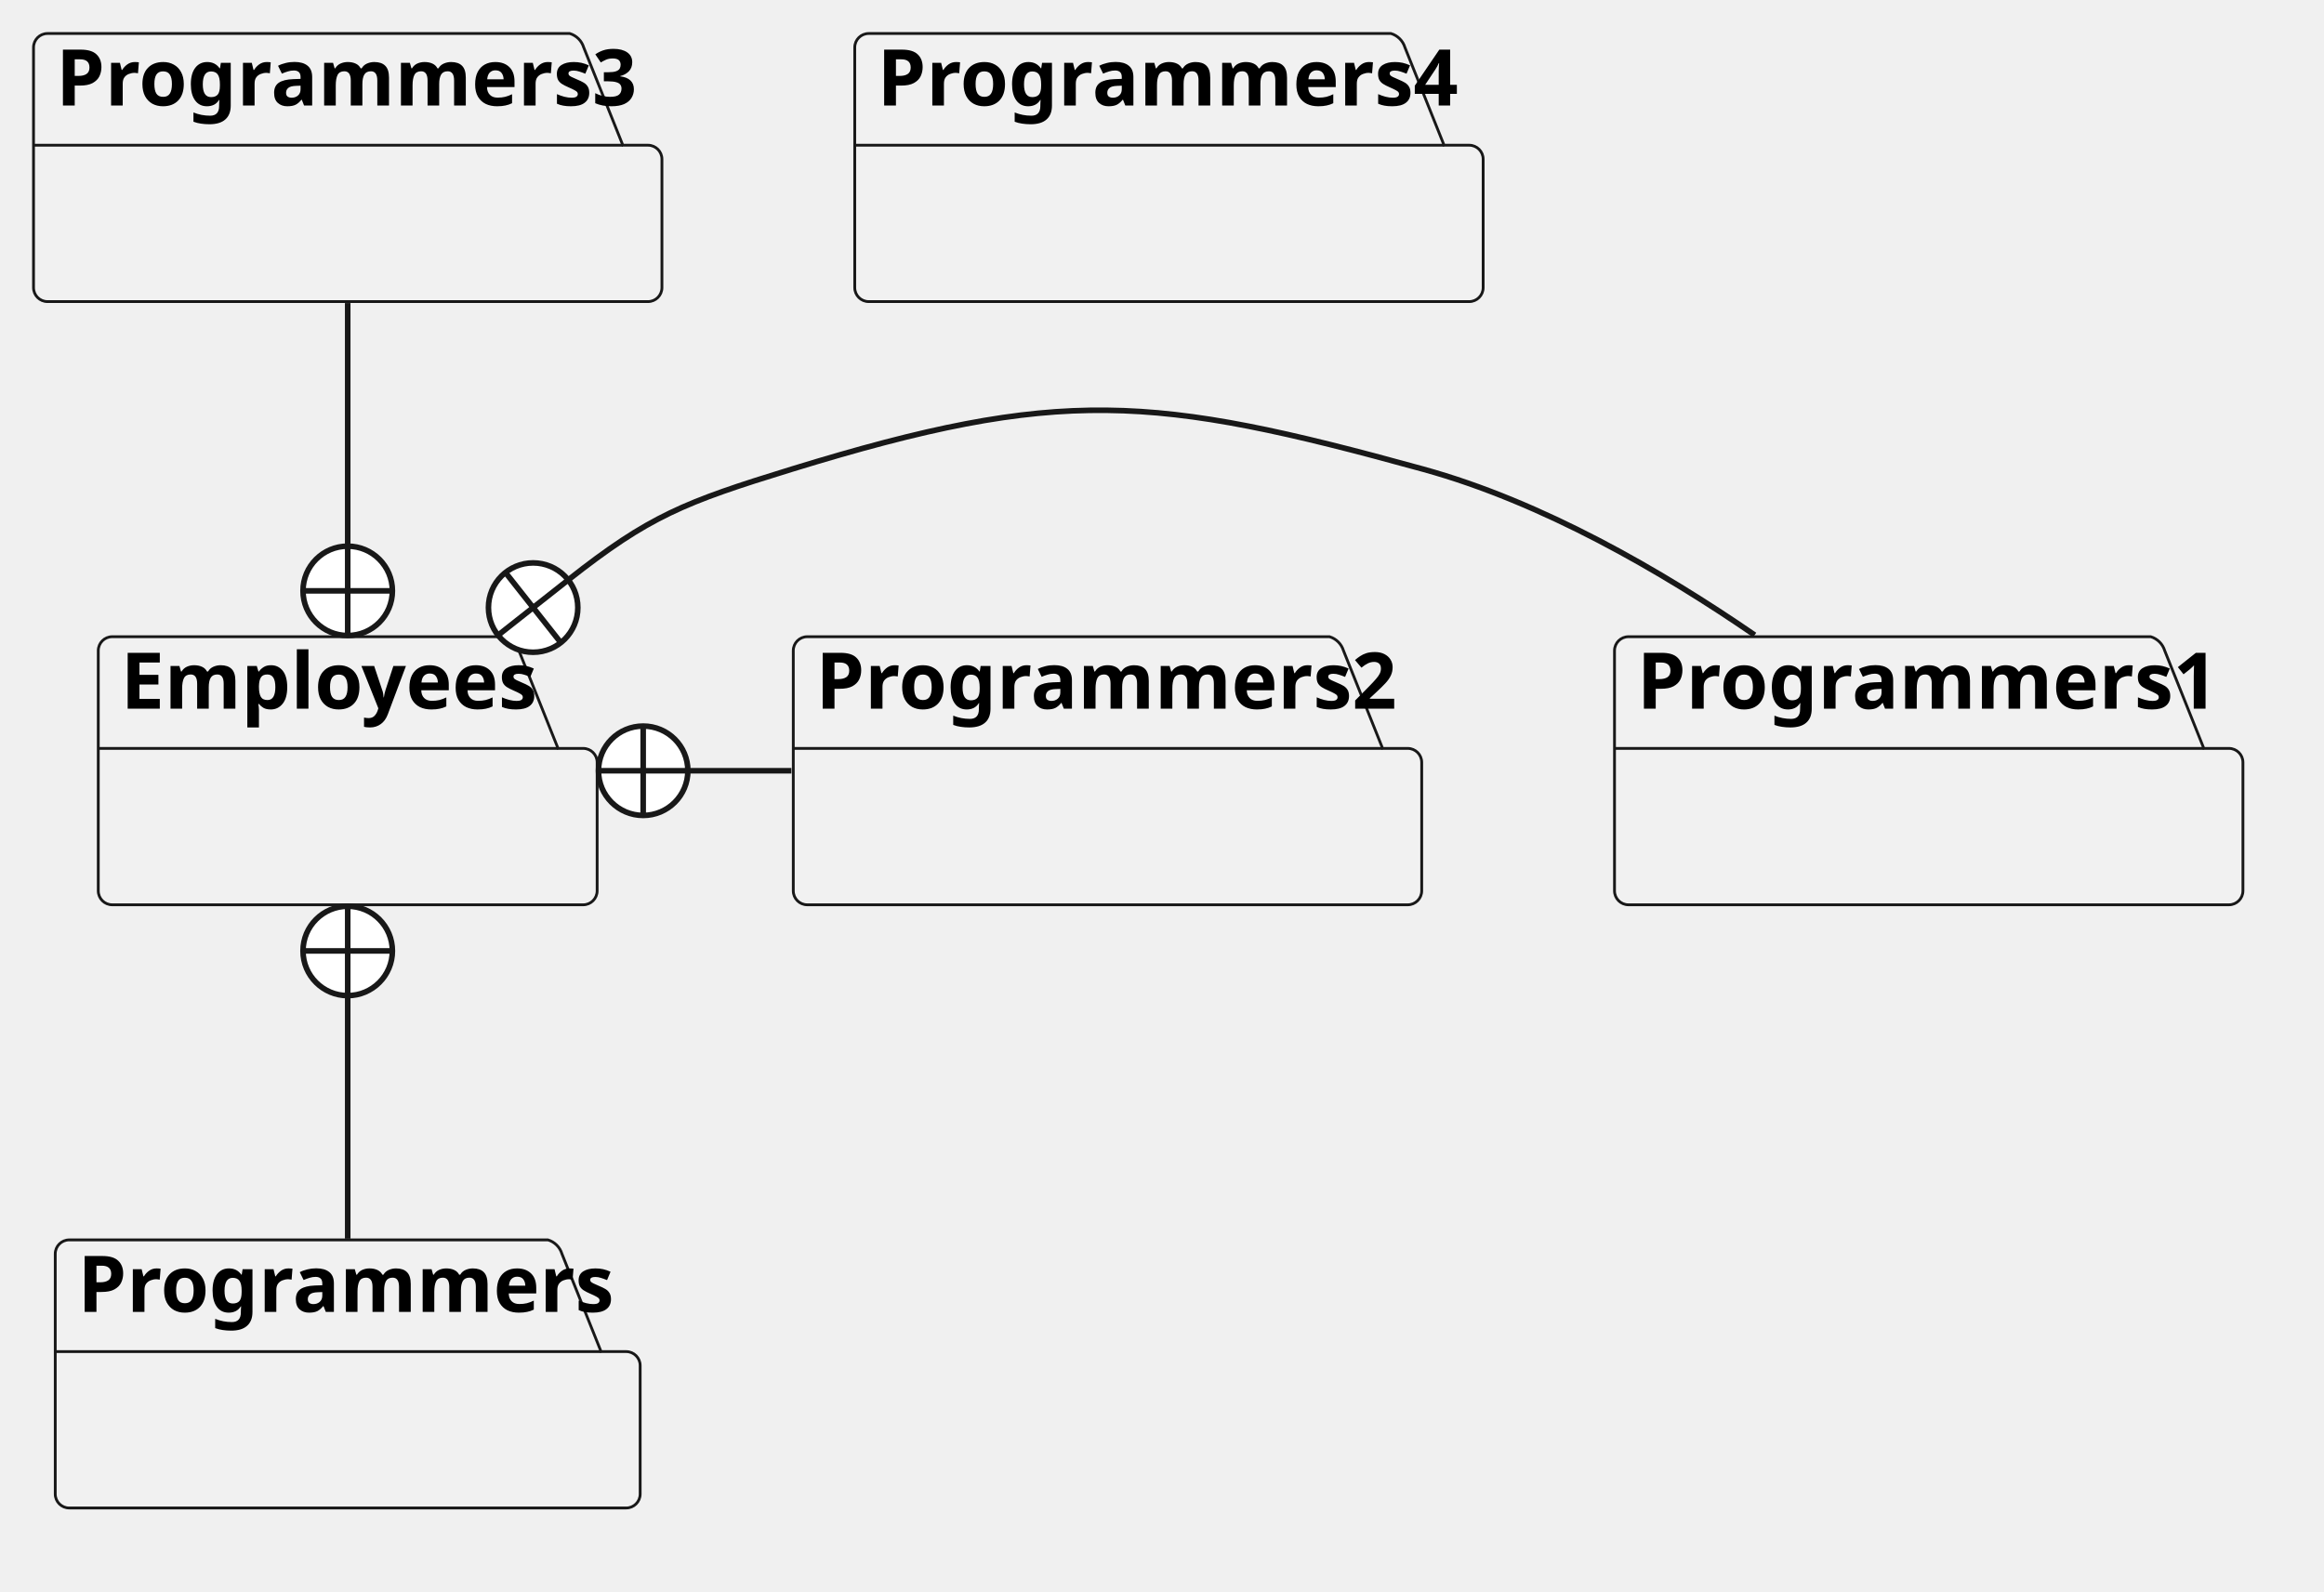
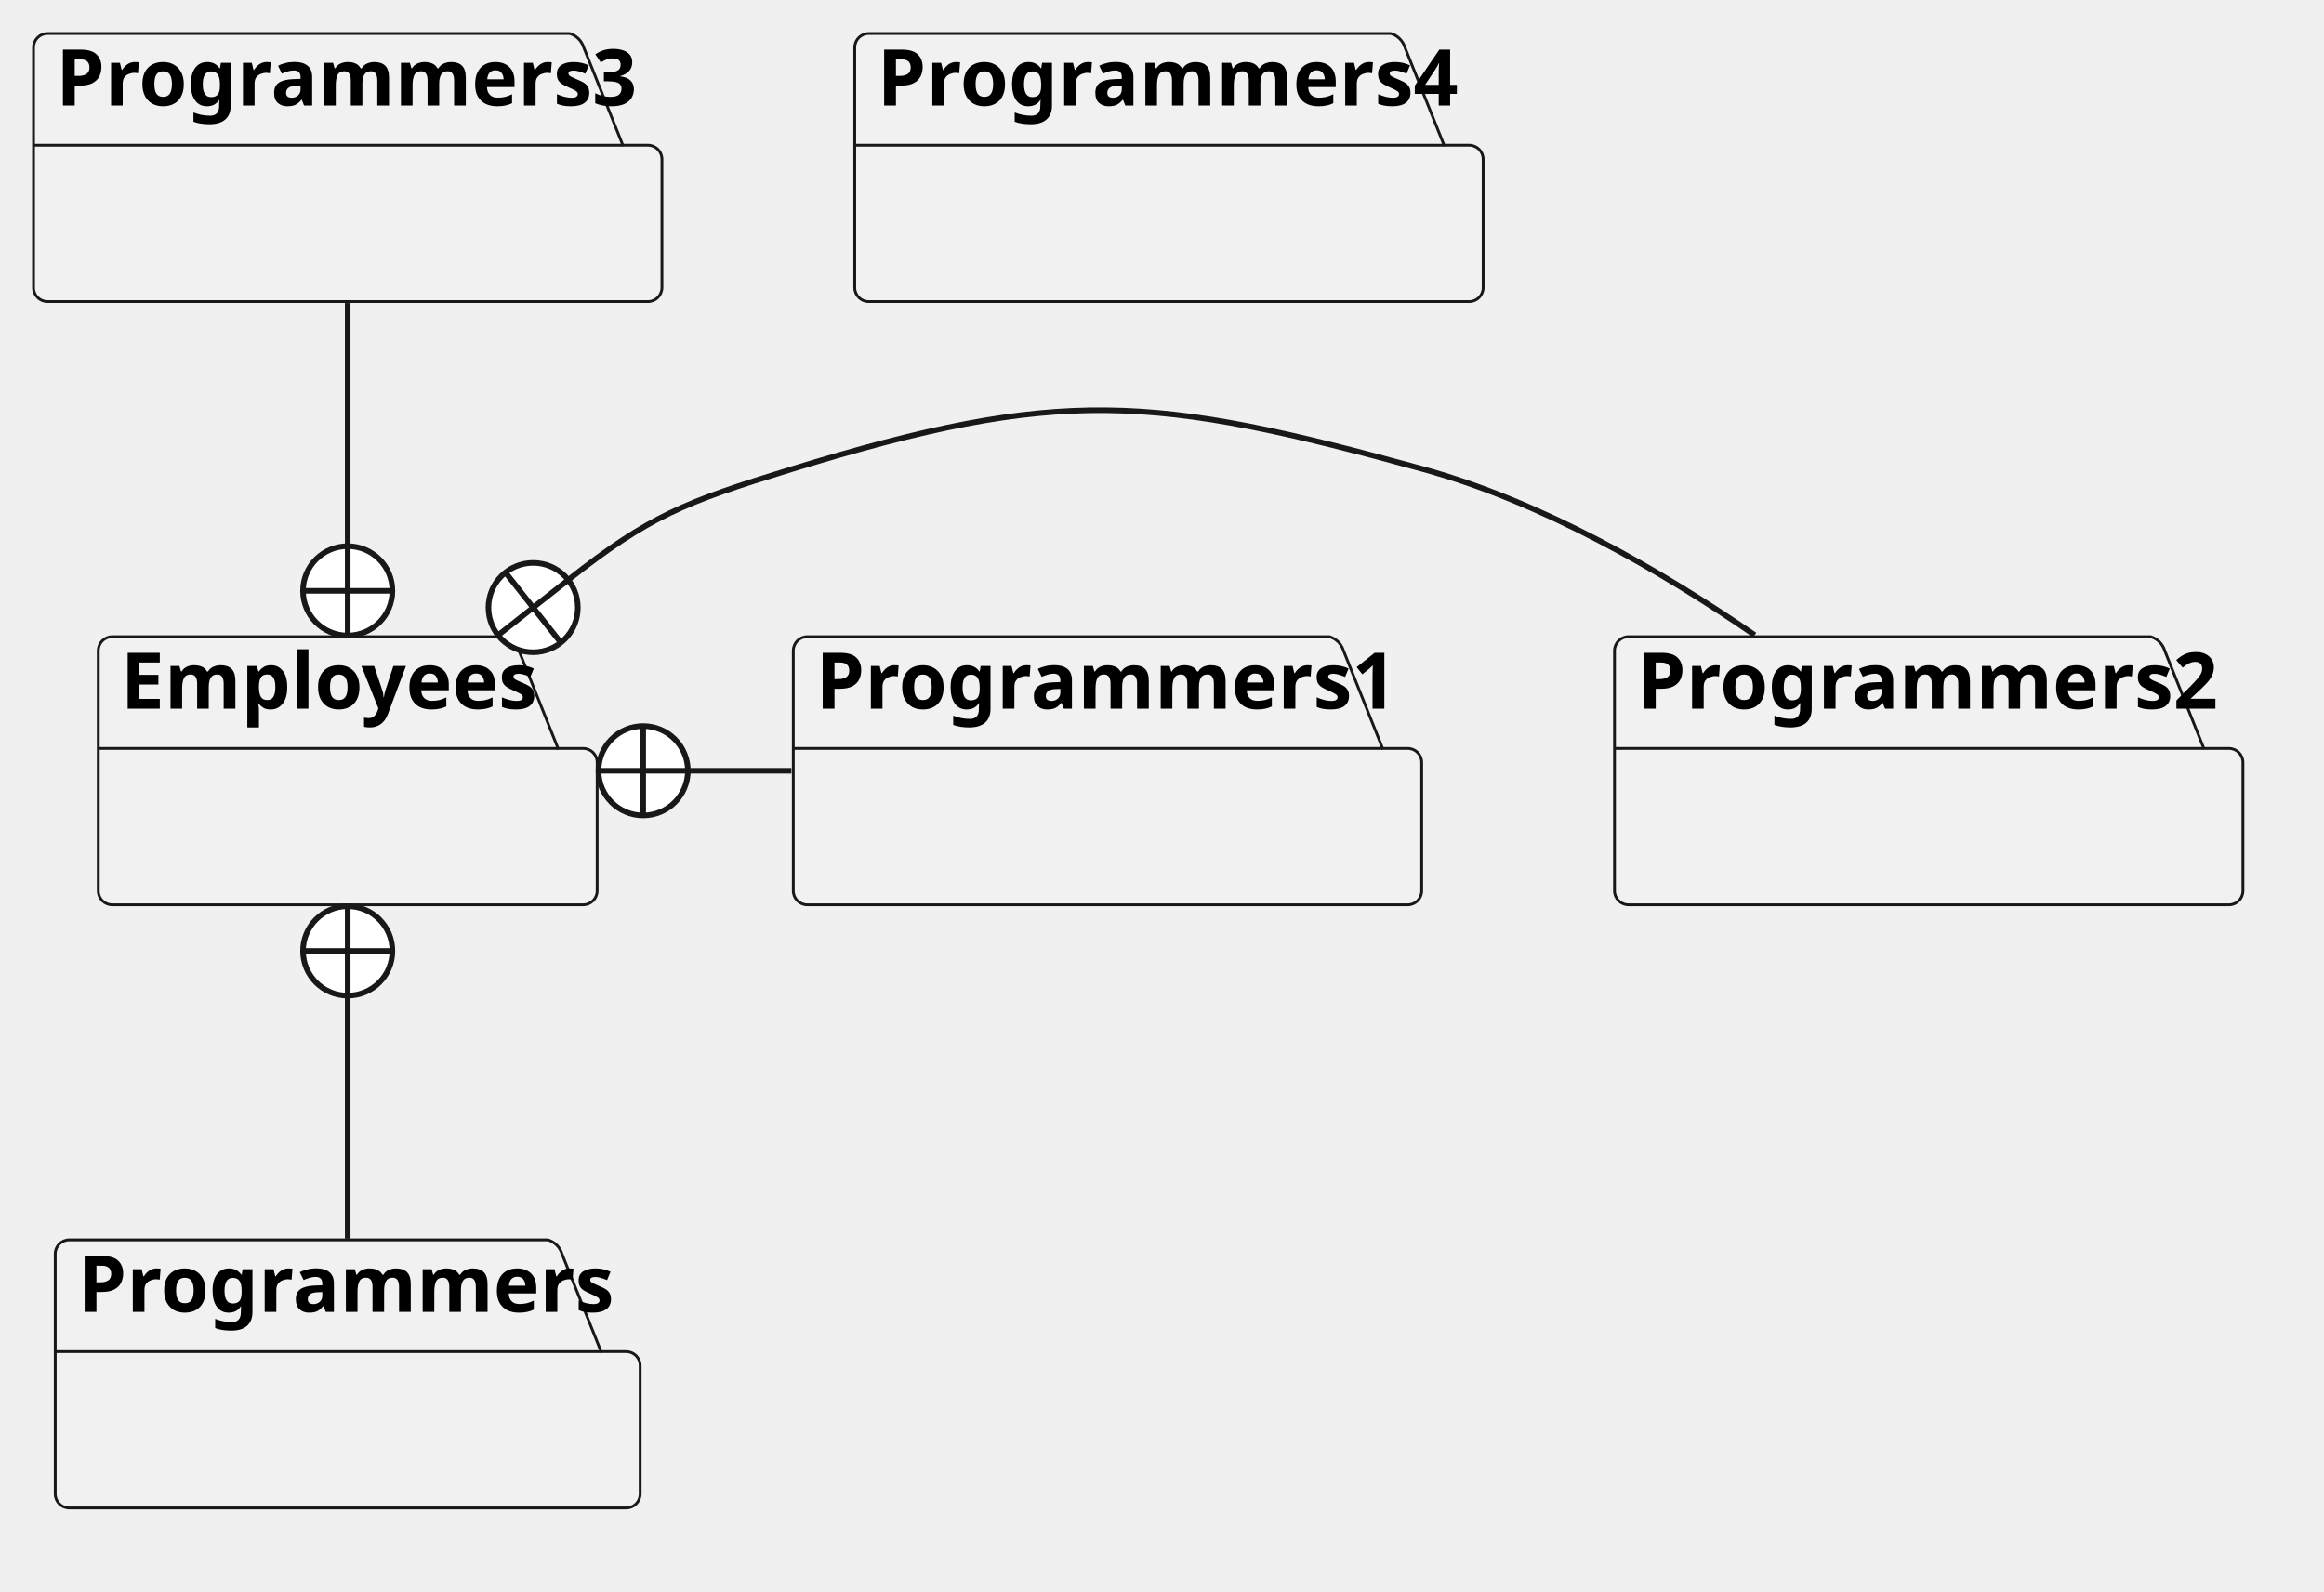
<svg xmlns="http://www.w3.org/2000/svg" version="1.1" data-diagram-type="CLASS" style="width:416px;height:285px;background:#FFFFFF;" width="416px" height="285px" viewBox="0 0 416 285" zoomAndPan="magnify" preserveAspectRatio="none" contentStyleType="text/css">
  <defs />
  <g font-family="sans-serif" lengthAdjust="spacing">
    <path d="M20.09,114 L90.39,114 A3.75,3.75 0 0 1 92.89,116.5 L99.89,134 L104.39,134 A2.5,2.5 0 0 1 106.89,136.5 L106.89,159.5 A2.5,2.5 0 0 1 104.39,162 L20.09,162 A2.5,2.5 0 0 1 17.59,159.5 L17.59,116.5 A2.5,2.5 0 0 1 20.09,114" style="stroke:#181818;stroke-width:0.5;" fill="#F1F1F1" />
    <line x1="17.59" y1="134" x2="99.89" y2="134" style="stroke:#181818;stroke-width:0.5;" />
    <text x="21.59" y="126.889" fill="#000" font-size="14" textLength="69.3" font-weight="700">Employees</text>
    <path d="M12.39,222 L98.09,222 A3.75,3.75 0 0 1 100.59,224.5 L107.59,242 L112.09,242 A2.5,2.5 0 0 1 114.59,244.5 L114.59,267.5 A2.5,2.5 0 0 1 112.09,270 L12.39,270 A2.5,2.5 0 0 1 9.89,267.5 L9.89,224.5 A2.5,2.5 0 0 1 12.39,222" style="stroke:#181818;stroke-width:0.5;" fill="#F1F1F1" />
    <line x1="9.89" y1="242" x2="107.59" y2="242" style="stroke:#181818;stroke-width:0.5;" />
    <text x="13.89" y="234.889" fill="#000" font-size="14" textLength="84.7" font-weight="700">Programmers</text>
+     <path d="M144.5,114 L237.988,114 A3.75,3.75 0 0 1 240.488,116.5 L247.488,134 L251.988,134 A2.5,2.5 0 0 1 254.488,136.5 L254.488,159.5 A2.5,2.5 0 0 1 251.988,162 L144.5,162 A2.5,2.5 0 0 1 142,159.5 L142,116.5 A2.5,2.5 0 0 1 144.5,114" style="stroke:#181818;stroke-width:0.5;" fill="#F1F1F1" />
+     <line x1="142" y1="134" x2="247.488" y2="134" style="stroke:#181818;stroke-width:0.5;" />
+     <text x="146" y="126.889" fill="#000" font-size="14" textLength="92.488" font-weight="700">Programmers1</text>
    <path d="M291.5,114 L384.988,114 A3.75,3.75 0 0 1 387.488,116.5 L394.488,134 L398.988,134 A2.5,2.5 0 0 1 401.488,136.5 L401.488,159.5 A2.5,2.5 0 0 1 398.988,162 L291.5,162 A2.5,2.5 0 0 1 289,159.5 L289,116.5 A2.5,2.5 0 0 1 291.5,114" style="stroke:#181818;stroke-width:0.5;" fill="#F1F1F1" />
    <line x1="289" y1="134" x2="394.488" y2="134" style="stroke:#181818;stroke-width:0.5;" />
-     <text x="293" y="126.889" fill="#000" font-size="14" textLength="92.488" font-weight="700">Programmers1</text>
-     <path d="M144.5,114 L237.988,114 A3.75,3.75 0 0 1 240.488,116.5 L247.488,134 L251.988,134 A2.5,2.5 0 0 1 254.488,136.5 L254.488,159.5 A2.5,2.5 0 0 1 251.988,162 L144.5,162 A2.5,2.5 0 0 1 142,159.5 L142,116.5 A2.5,2.5 0 0 1 144.5,114" style="stroke:#181818;stroke-width:0.5;" fill="#F1F1F1" />
-     <line x1="142" y1="134" x2="247.488" y2="134" style="stroke:#181818;stroke-width:0.5;" />
-     <text x="146" y="126.889" fill="#000" font-size="14" textLength="92.488" font-weight="700">Programmers2</text>
+     <text x="293" y="126.889" fill="#000" font-size="14" textLength="92.488" font-weight="700">Programmers2</text>
    <path d="M8.5,6 L101.988,6 A3.75,3.75 0 0 1 104.488,8.5 L111.488,26 L115.988,26 A2.5,2.5 0 0 1 118.488,28.5 L118.488,51.5 A2.5,2.5 0 0 1 115.988,54 L8.5,54 A2.5,2.5 0 0 1 6,51.5 L6,8.5 A2.5,2.5 0 0 1 8.5,6" style="stroke:#181818;stroke-width:0.5;" fill="#F1F1F1" />
    <line x1="6" y1="26" x2="111.488" y2="26" style="stroke:#181818;stroke-width:0.5;" />
    <text x="10" y="18.889" fill="#000" font-size="14" textLength="92.488" font-weight="700">Programmers3</text>
    <path d="M155.5,6 L248.988,6 A3.75,3.75 0 0 1 251.488,8.5 L258.488,26 L262.988,26 A2.5,2.5 0 0 1 265.488,28.5 L265.488,51.5 A2.5,2.5 0 0 1 262.988,54 L155.5,54 A2.5,2.5 0 0 1 153,51.5 L153,8.5 A2.5,2.5 0 0 1 155.5,6" style="stroke:#181818;stroke-width:0.5;" fill="#F1F1F1" />
    <line x1="153" y1="26" x2="258.488" y2="26" style="stroke:#181818;stroke-width:0.5;" />
    <text x="157" y="18.889" fill="#000" font-size="14" textLength="92.488" font-weight="700">Programmers4</text>
    <g class="link" data-entity-1="ent0001" data-entity-2="ent0002" id="lnk7" data-source-line="19" data-link-type="nested">
      <path d="M62.24,178.26 C62.24,195.94 62.24,204.13 62.24,221.79" style="stroke:#181818;stroke-width:1;" fill="none" id="Employees-backto-Programmers" codeLine="19" />
      <ellipse cx="62.24" cy="170.26" rx="8" ry="8" fill="#FFF" style="stroke:#181818;stroke-width:1;" />
      <line x1="62.24" y1="178.26" x2="62.24" y2="162.26" style="stroke:#181818;stroke-width:1;" />
      <line x1="54.24" y1="170.26" x2="70.24" y2="170.26" style="stroke:#181818;stroke-width:1;" />
    </g>
    <g class="link" data-entity-1="ent0001" data-entity-2="ent0003" id="lnk8" data-source-line="20" data-link-type="nested">
-       <path d="M101.713,103.832 C116.193,92.412 122.45,89.93 141.74,84 C189.75,69.24 206.33,70.65 254.74,84 C276.09,89.88 297.47,102.27 314.09,113.7" style="stroke:#181818;stroke-width:1;" fill="none" id="Employees-backto-Programmers1" codeLine="20" />
+       <path d="M123.13,138 C134.64,138 130.15,138 141.66,138" style="stroke:#181818;stroke-width:1;" fill="none" id="Employees-backto-Programmers1" codeLine="20" />
+       <ellipse cx="115.13" cy="138" rx="8" ry="8" fill="#FFF" style="stroke:#181818;stroke-width:1;" />
+       <line x1="123.13" y1="138" x2="107.13" y2="138" style="stroke:#181818;stroke-width:1;" />
+       <line x1="115.13" y1="146" x2="115.13" y2="130" style="stroke:#181818;stroke-width:1;" />
+     </g>
+     <g class="link" data-entity-1="ent0001" data-entity-2="ent0004" id="lnk9" data-source-line="21" data-link-type="nested">
+       <path d="M101.713,103.832 C116.193,92.412 122.45,89.93 141.74,84 C189.75,69.24 206.33,70.65 254.74,84 C276.09,89.88 297.47,102.27 314.09,113.7" style="stroke:#181818;stroke-width:1;" fill="none" id="Employees-backto-Programmers2" codeLine="21" />
      <ellipse cx="95.432" cy="108.786" rx="8" ry="8" fill="#FFF" style="stroke:#181818;stroke-width:1;" />
      <line x1="101.713" y1="103.832" x2="89.15" y2="113.74" style="stroke:#181818;stroke-width:1;" />
      <line x1="100.386" y1="115.067" x2="90.477" y2="102.504" style="stroke:#181818;stroke-width:1;" />
-     </g>
-     <g class="link" data-entity-1="ent0001" data-entity-2="ent0004" id="lnk9" data-source-line="21" data-link-type="nested">
-       <path d="M123.13,138 C134.64,138 130.15,138 141.66,138" style="stroke:#181818;stroke-width:1;" fill="none" id="Employees-backto-Programmers2" codeLine="21" />
-       <ellipse cx="115.13" cy="138" rx="8" ry="8" fill="#FFF" style="stroke:#181818;stroke-width:1;" />
-       <line x1="123.13" y1="138" x2="107.13" y2="138" style="stroke:#181818;stroke-width:1;" />
-       <line x1="115.13" y1="146" x2="115.13" y2="130" style="stroke:#181818;stroke-width:1;" />
    </g>
    <g class="link" data-entity-1="ent0005" data-entity-2="ent0001" id="lnk11" data-source-line="22" data-link-type="nested">
      <path d="M62.24,54.26 C62.24,71.94 62.24,80.13 62.24,97.79" style="stroke:#181818;stroke-width:1;" fill="none" id="Programmers3-to-Employees" codeLine="22" />
      <ellipse cx="62.24" cy="105.79" rx="8" ry="8" fill="#FFF" style="stroke:#181818;stroke-width:1;" />
      <line x1="62.24" y1="97.79" x2="62.24" y2="113.79" style="stroke:#181818;stroke-width:1;" />
      <line x1="70.24" y1="105.79" x2="54.24" y2="105.79" style="stroke:#181818;stroke-width:1;" />
    </g>
  </g>
</svg>
